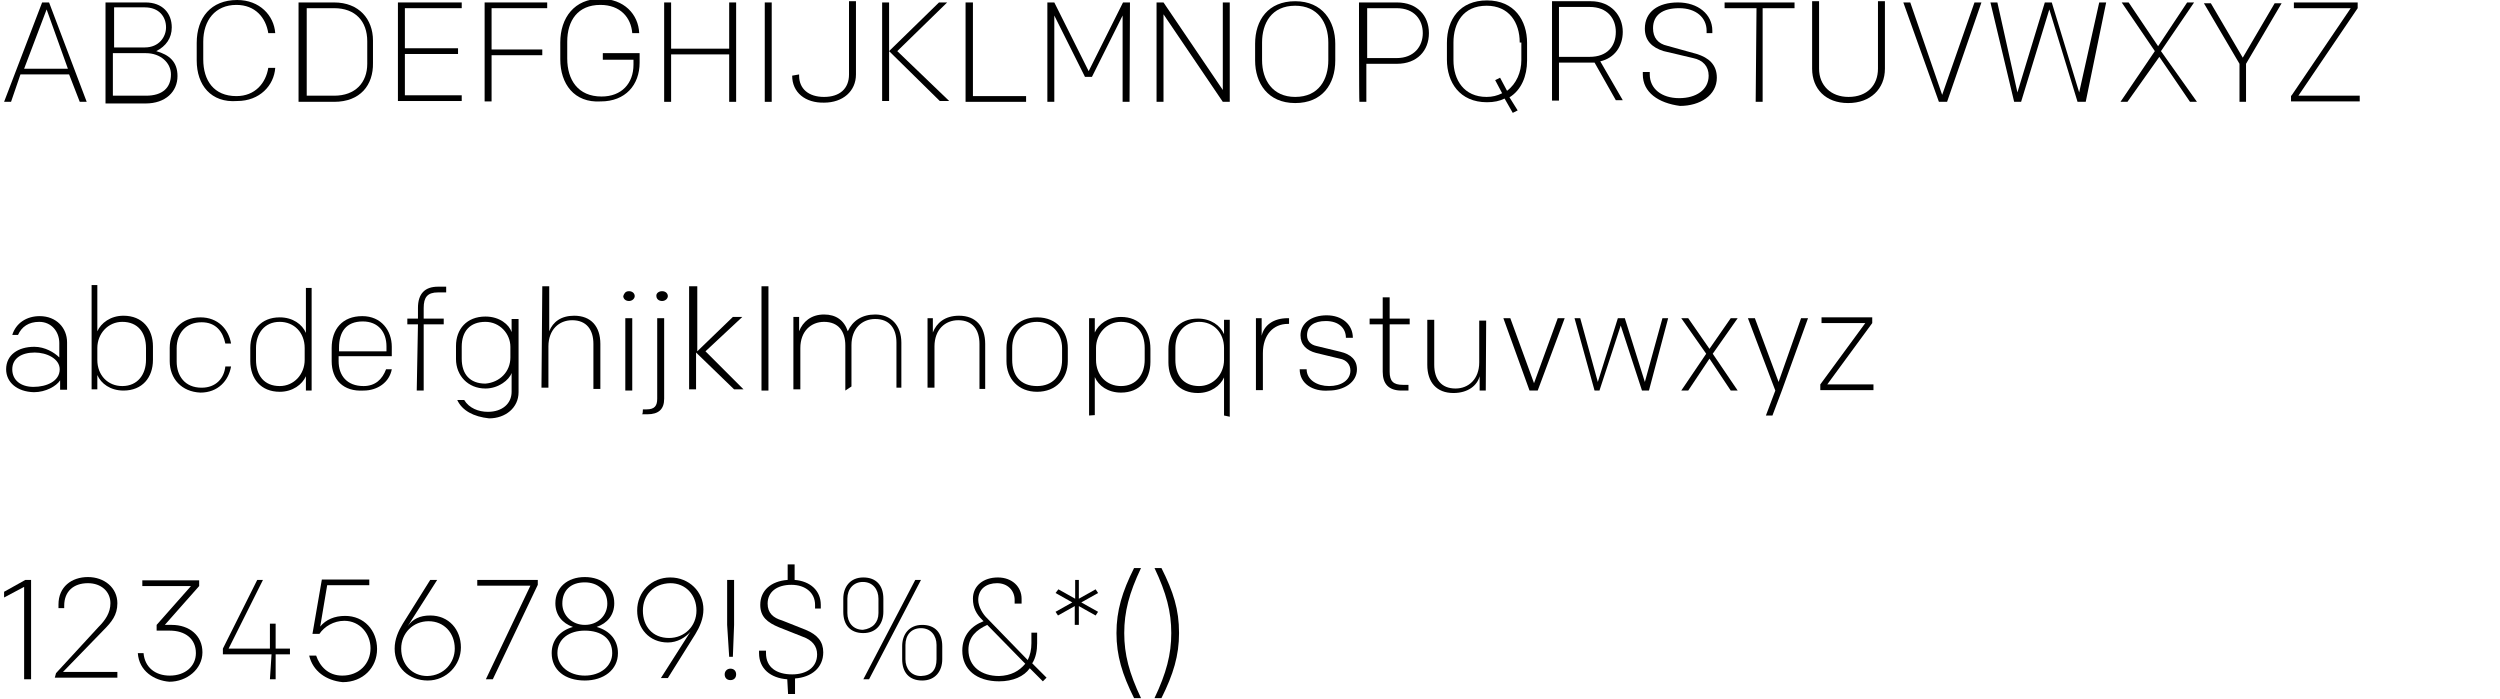
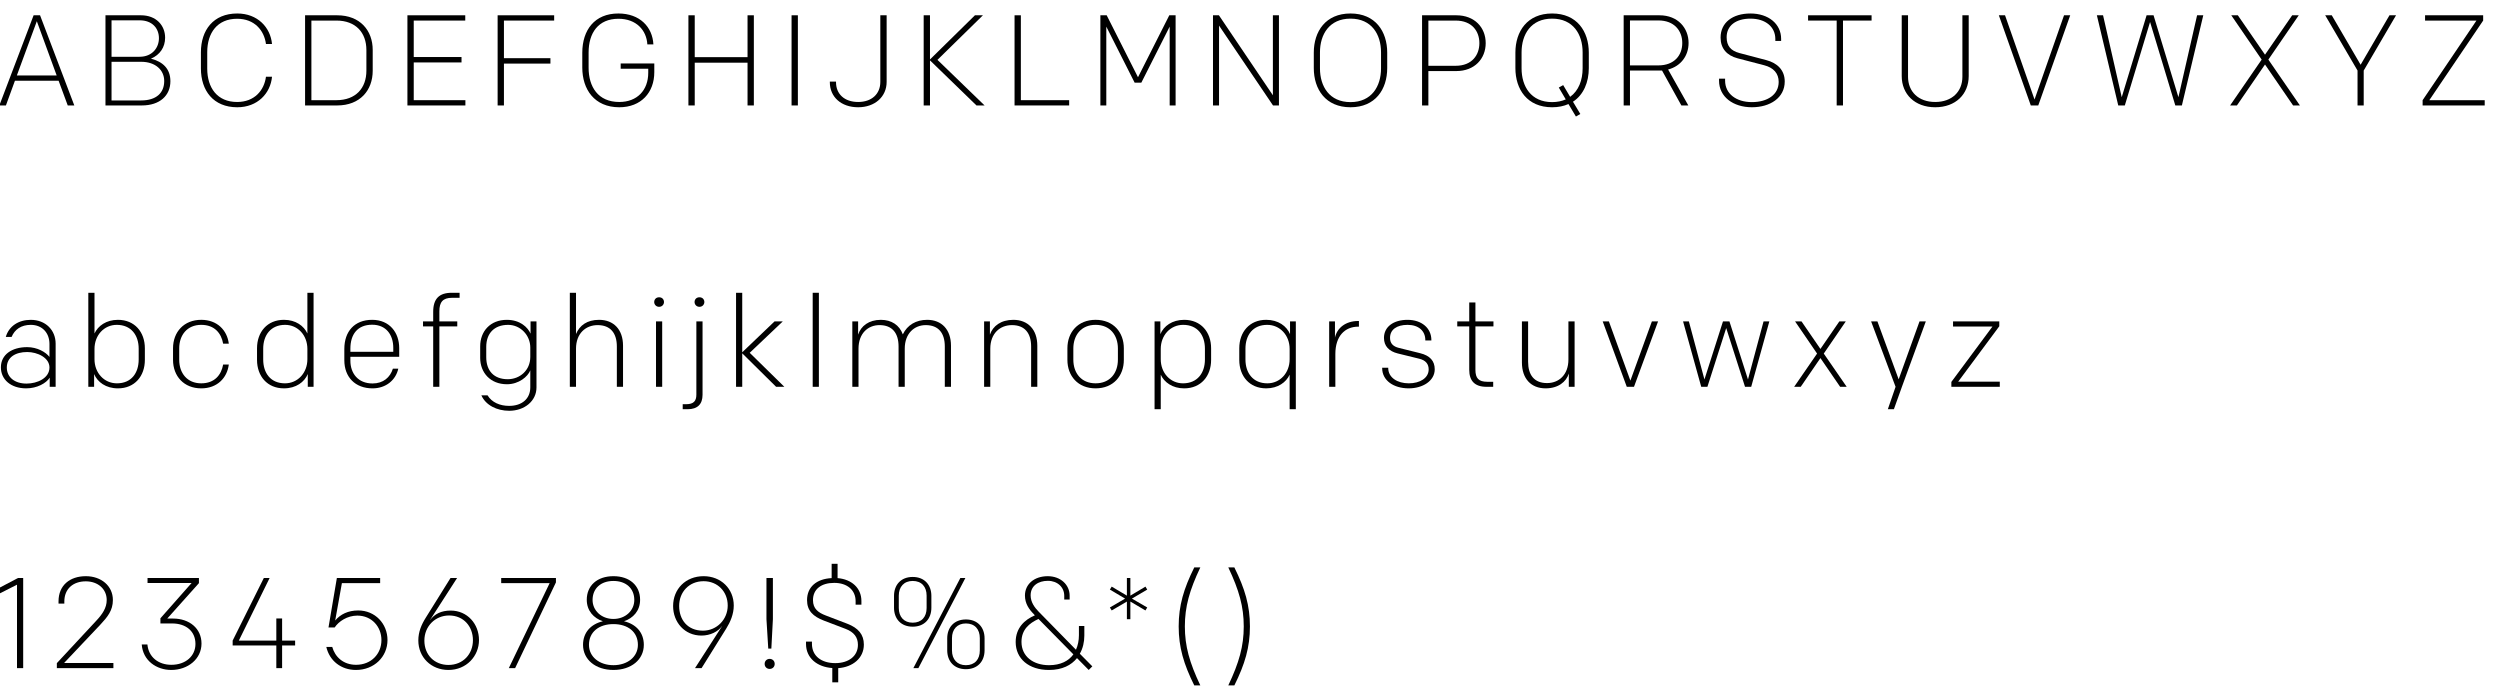
- <svg xmlns="http://www.w3.org/2000/svg" version="1.1" id="Layer_1" x="0px" y="0px" viewBox="2.2 0 611.3 170.7" style="enable-background:new 2.2 0 611.3 170.7;" xml:space="preserve">
-   <style type="text/css">
- 	.st0{enable-background:new    ;}
- </style>
-   <g class="st0">
-     <path d="M23.4,24.9h-1.7l-2.6-6.7H7.2l-2.3,6.7H3.2l9.3-24.3h1.7L23.4,24.9z M8.1,16.8h10.7L13.6,2.3L8.1,16.8z" />
-     <path d="M28.3,0.6h9.5c4.1,0,6.4,2.6,6.4,6.1c0,2.6-1.4,4.6-3.8,5.8c3.2,0.9,5.2,2.6,5.2,6.1c0,3.8-2.9,6.7-7.8,6.7h-9.8V0.6H28.3z    M37.6,11.6c3.5,0,5.2-2.6,5.2-4.9c0-2.6-1.7-4.9-5.2-4.9h-7.5v9.8L37.6,11.6L37.6,11.6z M37.9,23.4c4.1,0,6.1-2,6.1-5.2   c0-2.9-2.6-5.2-6.1-5.2h-8.1v10.4C29.8,23.4,37.9,23.4,37.9,23.4z" />
-     <path d="M50.3,14.8v-4.3C50.3,4.3,53.8,0,60.2,0c5.5,0,9,3.8,9.3,8.1h-1.7c-0.6-3.8-3.2-6.9-7.8-6.9c-5.2,0-8.1,3.8-8.1,9v4.3   c0,5.2,2.6,9,8.1,9c4.6,0,7.2-3.2,7.8-6.9h1.7c-0.3,4.3-3.8,8.1-9.3,8.1C53.8,25.2,50.3,20.8,50.3,14.8z" />
-     <path d="M83.9,24.9h-8.7V0.6h8.7c6.1,0,9.5,4.1,9.5,9.3v5.5C93.5,20.8,90.3,24.9,83.9,24.9z M83.9,2h-6.7v21.4h6.7   c5.2,0,8.1-3.2,8.1-7.8v-5.5C92,5.2,89.1,2,83.9,2z" />
-     <path d="M99.5,0.6h15.6V2h-13.9v9.8h13v1.4h-13v10.1h13.9v1.4H99.5V0.6L99.5,0.6z" />
-     <path d="M120.7,0.6H136V2h-13.6v10.1h12.4v1.4h-12.4v11.3h-1.7V0.6L120.7,0.6z" />
-     <path d="M139.2,14.5v-4.1c0-6.1,3.5-10.7,9.8-10.7c5.8,0,9.3,3.8,9.5,8.4h-1.7c-0.3-3.8-2.9-6.9-7.8-6.9c-5.5,0-8.1,3.8-8.1,9v4.1   c0,5.2,2.6,9.3,8.4,9.3c4.9,0,7.8-3.2,7.8-7.8v-1.2h-7.5V13h9v2.3c0,5.5-3.5,9.5-9.5,9.5C142.6,25.2,139.2,20.5,139.2,14.5z" />
-     <path d="M164.6,0.6h1.7v11.3h14.2V0.6h1.7v24.3h-1.7V13.3h-14.2v11.6h-1.7V0.6z" />
-     <path d="M189.2,0.6h1.7v24.3h-1.7V0.6z" />
-     <path d="M195.9,18.5L195.9,18.5l1.7-0.3v0.3c0,3.2,2.3,5.2,6.1,5.2c3.8,0,6.1-2,6.1-5.5V0.3h1.7v17.9c0,4.1-3.2,6.9-7.8,6.9   C199.1,25.2,195.9,22.6,195.9,18.5z" />
-     <path d="M217.9,0.6h1.7v11.9l12.2-11.9h2l-12.2,11.9l12.7,12.2h-2.3l-12.4-12.2v12.2h-1.7L217.9,0.6L217.9,0.6z" />
-     <path d="M238.4,0.6h1.7v22.9h13v1.4h-14.8V0.6z" />
-     <path d="M278.4,24.9h-1.7V3.8l-7.5,15h-1.7l-7.5-15v21.1h-1.7V0.6h1.7l8.4,16.8l8.4-16.8h1.7L278.4,24.9L278.4,24.9z" />
-     <path d="M285,0.6h1.7L301.2,22V0.6h1.7v24.3h-1.7L286.7,3.5v21.4H285V0.6z" />
-     <path d="M328.7,14.8c0,5.8-3.2,10.4-9.8,10.4c-6.7,0-9.8-4.9-9.8-10.4v-4.1c0-5.8,3.2-10.4,9.8-10.4c6.7,0,9.8,4.9,9.8,10.4V14.8z    M327,10.4c0-4.9-2.6-9-8.1-9c-5.8,0-8.1,4.3-8.1,9v4.3c0,4.9,2.6,9,8.1,9c5.8,0,8.1-4.3,8.1-9V10.4L327,10.4z" />
-     <path d="M334.5,0.6h9.3c4.9,0,7.8,3.2,7.8,7.5s-2.9,7.5-7.8,7.5h-7.5v9.3h-1.7C334.5,24.9,334.5,0.6,334.5,0.6z M343.7,14.2   c4.3,0,6.4-2.9,6.4-6.1s-2-6.1-6.4-6.1h-7.2v12.2H343.7z" />
-     <path d="M375.6,14.8c0,3.8-1.4,7.2-4.3,9l2,3.2l-1.2,0.6l-2-3.5c-1.2,0.6-2.6,0.9-4.3,0.9c-6.7,0-9.8-4.9-9.8-10.4v-4.1   c0-5.8,3.2-10.4,9.8-10.4c6.7,0,9.8,4.9,9.8,10.4V14.8L375.6,14.8z M373.8,10.4c0-4.9-2.6-9-8.1-9c-5.8,0-8.1,4.3-8.1,9v4.3   c0,4.9,2.6,9,8.1,9c1.4,0,2.6-0.3,3.8-0.9l-1.7-3.2l1.2-0.6l1.7,3.2c2.3-1.7,3.5-4.6,3.5-7.5v-4.3H373.8z" />
-     <path d="M392.1,15.3h-0.9h-7.8v9.3h-1.7V0.3h9.5c4.9,0,7.8,3.5,7.8,7.5c0,3.5-2,6.4-5.5,7.2l5.5,9.5h-1.7L392.1,15.3z M390.9,13.9   c4.3,0,6.4-2.6,6.4-6.1c0-3.2-2-6.1-6.4-6.1h-7.5v12.2H390.9z" />
-     <path d="M403.9,18.2v-0.6h1.7v0.6c0,3.5,2.9,5.8,7.2,5.8c4.1,0,7.2-2,7.2-5.5c0-2.3-1.4-3.8-3.8-4.3l-7.2-1.7   c-2.9-0.9-4.6-2.6-4.6-5.5c0-4.1,3.2-6.4,8.1-6.4s8.4,2.9,8.4,6.9v0.6h-1.4V7.5c0-3.2-2.6-5.5-6.7-5.5c-4.1,0-6.4,1.7-6.4,4.9   c0,2.3,1.2,3.8,3.5,4.3l7.2,2c2.9,0.9,4.9,2.6,4.9,5.8c0,4.3-4.1,6.9-9,6.9C407.7,25.2,403.9,22.6,403.9,18.2z" />
-     <path d="M431.7,2h-7.8V0.6H441V2h-7.8v22.9h-1.7L431.7,2L431.7,2z" />
-     <path d="M445.3,16.8V0.3h1.7v16.5c0,4.1,2.9,6.9,7.2,6.9c4.6,0,7.2-2.9,7.2-6.9V0.3h1.7v16.5c0,4.9-3.5,8.4-9,8.4   S445.3,21.7,445.3,16.8z" />
-     <path d="M478.3,24.9h-2l-8.7-24.3h1.7l7.8,22.6L485,0.6h1.7L478.3,24.9z" />
-     <path d="M512.2,24.9h-2l-6.9-22.6l-6.9,22.6h-1.7l-5.8-24.3h1.7l4.9,22l6.7-22h1.7l6.7,22l4.9-22h1.7L512.2,24.9z" />
-     <path d="M539.4,24.9h-1.7l-7.5-11l-7.8,11h-1.7l8.4-12.4l-8.1-11.9h1.7l7.2,10.7L537,0.6h1.7l-8.1,11.9L539.4,24.9z" />
-     <path d="M551.5,24.9h-1.7v-9.3l-8.7-14.8h1.7l7.8,13.3l7.8-13.3h1.7l-8.7,14.8V24.9z" />
-     <path d="M562.5,23.4L577,2h-13.9V0.6h15.6V2l-14.5,21.4h15v1.4h-16.8V23.4L562.5,23.4z" />
-   </g>
-   <g class="st0">
-     <path d="M3.7,90.3c0-3.5,2.9-5.5,6.9-5.5c2.6,0,4.9,1.4,6.1,2.6v-3.5c0-2.9-2-5.2-4.9-5.2c-2.6,0-4.3,1.2-5.2,3.2H5.2   c0.9-2.9,3.5-4.6,6.7-4.6c4.1,0,6.7,2.9,6.7,6.4v11.6h-1.7v-2.3c-0.9,1.4-3.5,2.9-6.4,2.9C6.4,95.8,3.7,93.5,3.7,90.3z M16.8,90.3   c0-2.6-3.2-4.1-6.1-4.1c-3.2,0-5.5,1.4-5.5,4.1c0,2.6,2,4.3,5.2,4.3C13.6,94.6,16.8,93.2,16.8,90.3z" />
-     <path d="M26,70v11c0.9-2,3.2-3.8,6.4-3.8c4.6,0,7.2,3.2,7.2,7.5V88c0,4.3-2.6,7.5-7.2,7.5c-3.2,0-5.5-1.7-6.4-3.8v3.5h-1.4V69.7H26   V70z M37.9,85.1c0-3.8-2-6.4-5.8-6.4c-3.5,0-6.1,2.9-6.1,6.4V88c0,3.8,2.6,6.4,6.1,6.4c3.8,0,5.8-2.9,5.8-6.4V85.1z" />
-     <path d="M43.7,88.3v-3.2c0-4.3,2.9-7.5,7.5-7.5c4.3,0,6.9,2.9,7.5,6.4h-1.4c-0.6-2.9-2.3-5.2-5.8-5.2c-3.8,0-6.1,2.6-6.1,6.4v3.2   c0,3.5,2,6.4,6.1,6.4c3.5,0,5.5-2.3,5.8-5.2h1.4c-0.6,3.5-3.2,6.4-7.5,6.4C46.6,95.8,43.7,92.6,43.7,88.3z" />
-     <path d="M78.4,70v25.5H77V92c-0.9,2-3.2,3.8-6.4,3.8c-4.6,0-7.2-3.2-7.2-7.5v-3.2c0-4.3,2.6-7.5,7.2-7.5c3.2,0,5.5,1.7,6.4,3.8v-11   h1.4V70z M64.8,88c0,3.8,2,6.4,5.8,6.4c3.5,0,6.1-2.9,6.1-6.4v-2.9c0-3.8-2.6-6.4-6.1-6.4c-3.8,0-5.8,2.9-5.8,6.4V88z" />
-     <path d="M83.3,88.3v-3.2c0-4.6,2.6-7.8,7.5-7.8c4.6,0,7.2,3.5,7.2,7.5v2.3h-13v1.2c0,3.5,2,6.1,6.1,6.1c2.9,0,4.6-1.7,5.5-4.1h1.4   c-0.6,3.2-3.5,5.2-6.9,5.2C86.2,95.8,83.3,92.9,83.3,88.3z M85.1,85.9h11.6v-1.2c0-3.5-2-6.1-5.8-6.1c-4.1,0-5.8,2.6-5.8,6.4V85.9z   " />
-     <path d="M104.4,79.3h-2.6v-1.4h2.6v-2.6c0-3.5,1.7-5.2,4.9-5.2h2v1.4h-2c-2.6,0-3.5,1.2-3.5,3.8v2.6h4.9v1.4h-4.9v16.2h-1.7   L104.4,79.3L104.4,79.3z" />
-     <path d="M114,97.8h1.7c1.2,2,3.5,2.9,5.8,2.9c3.5,0,5.8-2,5.8-4.9v-4.6c-0.6,1.7-3.2,3.8-6.4,3.8c-4.3,0-7.2-3.2-7.2-7.2v-3.2   c0-4.1,2.6-7.2,7.2-7.2c3.5,0,5.8,2,6.4,3.8v-3.2h1.7v17.9c0,3.8-3.2,6.4-7.2,6.4C118,101.9,115.2,100.4,114,97.8z M127,87.4v-2.6   c0-3.2-2.6-6.1-6.1-6.1c-3.8,0-5.8,2.3-5.8,6.1v2.9c0,3.8,2,6.1,5.8,6.1C124.4,93.5,127,90.9,127,87.4z" />
-     <path d="M134.8,70h1.7v11c0.9-2.3,2.9-3.8,6.1-3.8c4.1,0,6.4,2.6,6.4,6.9v11h-1.7v-11c0-3.5-1.7-5.8-5.2-5.8   c-3.2,0-5.8,2.3-5.8,6.4v10.1h-1.7L134.8,70L134.8,70z" />
-     <path d="M156,71.2c0.9,0,1.4,0.6,1.4,1.2c0,0.6-0.6,1.2-1.4,1.2c-0.9,0-1.4-0.6-1.4-1.2C154.8,71.8,155.1,71.2,156,71.2z    M155.1,77.8h1.7v17.7h-1.7V77.8z" />
-     <path d="M159.4,100.1h0.9c2,0,2.6-0.9,2.6-2.6V77.8h1.7v19.7c0,2.6-1.4,3.8-4.1,3.8h-1.4C159.4,101.6,159.4,100.1,159.4,100.1z    M164.1,71.2c0.9,0,1.4,0.6,1.4,1.2c0,0.6-0.6,1.2-1.4,1.2c-0.9,0-1.4-0.6-1.4-1.2C162.6,71.8,163.2,71.2,164.1,71.2z" />
-     <path d="M171,70h1.7v15.9l8.7-8.4h2.3l-9,8.4l9.3,9.3h-2.3l-9.3-9v9h-1.7V70H171z" />
-     <path d="M188.4,70h1.7v25.5h-1.7V70z" />
-     <path d="M208.9,95.5v-11c0-3.5-1.7-5.8-5.2-5.8c-3.2,0-5.8,2.3-5.8,6.4v10.1h-1.7V77.5h1.4V81c0.9-2.3,2.9-4.1,6.1-4.1   c2.9,0,4.9,1.4,5.8,4.1c1.2-2.6,3.5-4.1,6.7-4.1c3.8,0,6.4,2.6,6.4,6.9v11h-1.2v-11c0-3.5-1.7-5.8-5.2-5.8c-3.2,0-5.8,2.3-5.8,6.4   v10.1L208.9,95.5L208.9,95.5z" />
-     <path d="M228.9,77.8h1.4v3.5c0.9-2.3,2.9-4.1,6.4-4.1c4.1,0,6.4,2.6,6.4,6.9v11h-1.4v-11c0-3.5-1.7-5.8-5.2-5.8   c-3.2,0-5.8,2.3-5.8,6.4v10.1h-1.7V77.8L228.9,77.8z" />
-     <path d="M248.3,88.3v-3.2c0-4.3,2.9-7.5,7.5-7.5c4.9,0,7.5,3.5,7.5,7.5v3.2c0,4.3-2.9,7.5-7.5,7.5S248.3,92.6,248.3,88.3z    M255.8,78.7c-3.8,0-6.1,2.6-6.1,6.4V88c0,3.8,2,6.4,6.1,6.4c3.8,0,6.1-2.6,6.1-6.4v-2.9C261.9,81.6,259.5,78.7,255.8,78.7z" />
-     <path d="M268.5,101.6V77.8h1.4v3.5c0.9-2,3.2-3.8,6.4-3.8c4.6,0,7.2,3.2,7.2,7.8v3.2c0,4.3-2.6,7.5-7.2,7.5c-3.2,0-5.5-1.7-6.4-3.8   v9.3L268.5,101.6L268.5,101.6z M282.1,85.1c0-3.8-2-6.4-5.8-6.4c-3.5,0-6.1,2.9-6.1,6.4V88c0,3.8,2.6,6.4,6.1,6.4   c3.8,0,5.8-2.9,5.8-6.4V85.1z" />
-     <path d="M301.5,101.6v-9.3c-0.9,2-3.2,3.8-6.4,3.8c-4.6,0-7.2-3.2-7.2-7.5v-3.2c0-4.3,2.6-7.5,7.2-7.5c3.2,0,5.5,1.7,6.4,3.8v-3.5   h1.4v23.7L301.5,101.6L301.5,101.6z M289.6,88c0,3.8,2,6.4,5.8,6.4c3.5,0,6.1-2.9,6.1-6.4v-2.9c0-3.8-2.6-6.4-6.1-6.4   c-3.8,0-5.8,2.9-5.8,6.4V88z" />
-     <path d="M309.3,77.8h1.4v4.3c0.6-2.6,2.9-4.3,6.4-4.3h0.3v1.4h-0.3c-3.5,0-6.1,2.6-6.1,7.2v9h-1.7V77.8z" />
-     <path d="M320,90.3L320,90.3h1.7l0,0c0,2.6,2.6,4.1,5.5,4.1s5.2-1.4,5.2-3.8c0-1.4-0.9-2.6-2.6-2.9l-5.8-1.4c-2.3-0.6-3.8-2-3.8-4.3   c0-2.9,2.6-4.9,6.4-4.9c3.8,0,6.4,2.3,6.4,5.5l0,0h-1.7l0,0c0-2.3-1.7-4.1-4.9-4.1c-2.9,0-4.6,1.2-4.6,3.5c0,1.4,0.9,2.3,2.3,2.6   l5.8,1.4c2.6,0.6,4.1,2,4.1,4.3c0,3.2-3.2,5.2-6.9,5.2C323.2,95.8,320,93.8,320,90.3z" />
-     <path d="M344.9,95.5c-3.2,0-4.6-1.7-4.6-4.6V79.3h-3.2v-1.4h3.2v-5.2h1.7v5.2h4.9v1.4H342v11.6c0,2.3,0.9,3.2,3.2,3.2h1.4v1.4   H344.9z" />
-     <path d="M365.5,95.5H364V92c-0.6,2.3-2.9,4.1-6.4,4.1c-4.1,0-6.4-2.6-6.4-6.9v-11h1.7v11c0,3.5,1.7,5.8,5.2,5.8   c3.2,0,5.8-2.3,5.8-6.4V78.4h1.7L365.5,95.5L365.5,95.5z" />
-     <path d="M378.2,95.5h-2l-6.4-17.7h1.7l5.8,15.9l5.8-15.9h1.7L378.2,95.5z" />
-     <path d="M405.4,95.5h-1.7l-5.2-15.9l-5.2,15.9h-1.2l-4.9-17.7h1.4l4.3,15.6l4.9-15.6h1.7l4.9,15.6l4.3-15.6h1.4L405.4,95.5z" />
-     <path d="M427.1,95.5h-1.7l-5.2-7.8l-5.2,7.8h-1.7l6.1-9l-6.1-8.7h1.7l5.2,7.5l5.2-7.5h1.7l-6.1,8.7L427.1,95.5z" />
-     <path d="M436.3,95.5l-6.7-17.7h1.7l5.8,15.6l5.5-15.6h1.7l-6.4,17.7l-2.3,6.1H434L436.3,95.5z" />
-     <path d="M447.3,94l11-15h-10.7v-1.4h12.4V79l-11,15h11.3v1.4h-13V94L447.3,94z" />
-   </g>
-   <g class="st0">
-     <path d="M8.1,143.5l-4.9,2.6v-1.4l5.2-2.9h1.4v24.3H8.1V143.5z" />
-     <path d="M15.9,164.6l10.4-11.3c1.7-1.7,2.9-3.5,2.9-5.8c0-2.9-2.3-4.9-5.5-4.9c-3.5,0-5.8,2-5.8,5.5v0.6h-1.4v-0.9   c0-4.3,3.2-6.7,7.2-6.7s7.2,2.6,7.2,6.4c0,2.9-1.4,4.6-3.5,6.7l-9.8,10.1h13.3v1.4H15.6L15.9,164.6L15.9,164.6z" />
-     <path d="M35.9,159.7h1.4c0.3,3.5,2.9,5.5,6.4,5.5c3.8,0,6.4-2.3,6.4-5.5c0-3.5-2.6-5.5-6.4-5.5h-3.2v-1.4l8.4-9.5H37v-1.4h13.9v1.4   l-8.4,9.5h1.7c4.3,0,7.5,2.6,7.5,6.7s-3.8,7.2-8.1,7.2C39.9,166.4,36.2,164.1,35.9,159.7z" />
-     <path d="M68.6,160H56.7v-1.4l8.4-16.8h1.4l-8.4,16.8h10.1v-6.1h1.4v6.1h3.5v1.4h-3.5v6.1h-1.4L68.6,160L68.6,160z" />
-     <path d="M77.8,160.3h1.7c0.9,2.6,2.9,4.9,6.4,4.9c4.1,0,6.9-2.9,6.9-6.7c0-3.5-2.6-6.7-6.4-6.7c-2.6,0-4.9,1.4-6.1,3.2h-1.7   l2.3-13.3h11.6v1.4H82.2l-1.7,10.1c1.4-1.7,3.5-2.6,6.1-2.6c4.6,0,7.8,3.5,7.8,8.1c0,4.6-3.5,8.1-8.4,8.1   C81.9,166.4,78.7,164.1,77.8,160.3z" />
-     <path d="M98.7,158.6c0-2.3,0.9-4.3,2-6.1l6.7-10.7h1.7l-7.2,11.3l0,0c1.2-1.7,2.9-2.6,5.5-2.6c4.6,0,7.5,3.5,7.5,7.8   c0,4.3-3.5,8.1-8.1,8.1S98.7,163.2,98.7,158.6z M113.4,158.6c0-3.8-2.6-6.7-6.4-6.7s-6.7,2.9-6.7,6.7c0,3.8,2.6,6.7,6.4,6.7   C110.8,165.2,113.4,162,113.4,158.6z" />
-     <path d="M131.9,143.2h-13v-1.4h14.8v1.2l-11,23.1h-1.7L131.9,143.2z" />
-     <path d="M137.1,159.7c0-3.2,2-5.5,5.2-6.4c-2.6-0.9-4.3-2.9-4.3-5.8c0-3.8,2.9-6.4,7.2-6.4s7.2,2.6,7.2,6.4c0,2.9-1.7,4.9-4.3,5.8   c3.2,0.9,5.2,3.2,5.2,6.4c0,4.1-3.5,6.7-8.1,6.7C140.3,166.4,137.1,163.8,137.1,159.7z M151.9,159.7c0-3.5-2.6-5.5-6.7-5.5   c-3.8,0-6.7,2-6.7,5.5c0,3.2,2.9,5.5,6.7,5.5C149,165.2,151.9,162.9,151.9,159.7z M145.2,152.8c3.2,0,5.5-2.3,5.5-5.2   c0-3.2-2.3-5.2-5.5-5.2c-3.5,0-5.5,2-5.5,5.2C139.7,150.5,142.1,152.8,145.2,152.8z" />
-     <path d="M174.2,149c0,2.3-0.9,4.3-2,6.1l-6.7,10.7h-1.7l7.2-11.3l0,0c-1.2,1.4-3.2,2.6-5.5,2.6c-4.6,0-7.5-3.5-7.5-7.8   c0-4.6,3.5-8.1,8.1-8.1C170.7,141.2,174.2,144.7,174.2,149z M159.4,149.3c0,3.8,2.3,6.7,6.4,6.7c3.8,0,6.7-2.9,6.7-6.7   c0-3.8-2.6-6.7-6.4-6.7C162,142.7,159.4,145.5,159.4,149.3z" />
-     <path d="M180.8,163.5c0.9,0,1.4,0.6,1.4,1.4c0,0.9-0.6,1.4-1.4,1.4c-0.9,0-1.4-0.6-1.4-1.4C179.4,164.1,180,163.5,180.8,163.5z    M180,152.8v-11h1.7v11l-0.3,7.8h-0.9L180,152.8z" />
-     <path d="M194.7,166.1c-4.1-0.3-6.9-2.6-6.9-6.4v-0.6h1.7v0.6c0,3.5,2.6,5.2,6.4,5.2c3.5,0,6.1-1.7,6.1-4.9c0-2-1.2-3.5-3.5-4.3   l-5.8-2.3c-2.9-1.2-4.6-2.6-4.6-5.5c0-3.5,2.6-5.8,6.7-6.1V138h1.7v3.8c3.8,0.3,6.4,2.6,6.4,6.1v0.9h-1.4v-0.9   c0-2.9-2.3-4.9-5.8-4.9s-5.8,1.7-5.8,4.6c0,2.3,1.4,3.5,3.5,4.1l5.8,2.3c2.9,1.2,4.3,2.9,4.3,5.5c0,3.8-2.9,6.1-6.9,6.4v3.8h-1.7   L194.7,166.1L194.7,166.1z" />
-     <path d="M218.2,149.6c0,2.9-1.7,5.2-4.9,5.2c-3.2,0-4.9-2-4.9-5.2v-3.2c0-2.9,1.7-5.2,4.9-5.2c3.2,0,4.9,2,4.9,5.2V149.6z    M217,149.9v-3.5c0-2.3-1.4-4.1-3.8-4.1c-2.3,0-3.8,1.7-3.8,4.1v3.5c0,2.3,1.4,4.1,3.8,4.1C215.6,153.7,217,152.2,217,149.9z    M226,141.8h1.4l-12.7,24.3h-1.4L226,141.8z M232.6,161.2c0,2.9-1.7,5.2-4.9,5.2c-3.2,0-4.9-2-4.9-5.2V158c0-2.9,1.7-5.2,4.9-5.2   c3.2,0,4.9,2,4.9,5.2V161.2z M231.2,161.2v-3.5c0-2.3-1.4-4.1-3.8-4.1s-3.8,1.7-3.8,4.1v3.5c0,2.3,1.4,4.1,3.8,4.1   C230,165.2,231.2,163.8,231.2,161.2z" />
-     <path d="M250.3,147.6v-0.9c0-2.3-1.7-4.1-4.3-4.1s-4.6,1.4-4.6,4.1c0,1.7,1.2,3.5,2,4.3l10.1,10.4c0.6-1.2,0.9-2.6,0.9-4.1v-2.6   h1.4v2.6c0,1.7-0.3,3.5-1.2,4.9l3.5,3.5l-0.9,0.9l-3.2-3.2c-1.4,2-4.1,3.2-7.5,3.2c-5.5,0-9-2.9-9-7.5c0-3.8,2.3-6.1,5.2-7.2   l-0.3-0.3c-1.4-1.4-2.3-2.9-2.3-5.2c0-3.2,2.6-5.2,6.1-5.2c3.5,0,5.8,2.3,5.8,5.2v1.2L250.3,147.6L250.3,147.6z M252.9,162.3   l-9.3-9.5c-2.6,1.2-4.6,2.9-4.6,6.1c0,4.1,3.2,6.4,7.5,6.4C249.4,165.2,251.4,164.1,252.9,162.3z" />
-     <path d="M261,144.1l4.1,2.3v-4.6h0.9v4.6l4.1-2.3l0.6,0.9l-4.1,2.3l4.1,2.3l-0.6,0.9l-4.1-2.3v4.6H265v-4.6l-4.1,2.3l-0.6-0.9   l4.1-2.3l-4.1-2.3L261,144.1z" />
-     <path d="M281.2,138.9c-2.9,6.1-4.1,10.7-4.1,15.9s1.2,9.8,4.1,15.9h-1.7c-2.9-5.8-4.3-10.4-4.3-15.9s1.4-10.1,4.3-15.9   C279.8,138.9,281.2,138.9,281.2,138.9z" />
-     <path d="M286.2,138.9c2.9,5.8,4.3,10.1,4.3,15.9c0,5.5-1.4,10.1-4.3,15.9h-1.7c2.9-6.1,4.1-10.7,4.1-15.9s-1.2-9.8-4.1-15.9H286.2z   " />
+ <svg xmlns="http://www.w3.org/2000/svg" version="1.1" id="Layer_1" x="0px" y="0px" width="407.5px" height="113.5px" viewBox="0 0 407.5 113.5" enable-background="new 0 0 407.5 113.5" xml:space="preserve">
+   <g>
+     <path d="M12.113,17.189h-1.071l-1.49-4.031H2.435l-1.471,4.031h-1.07L5.479,2.492h1.05L12.113,17.189z M2.749,12.297h6.488   L6.003,3.458L2.749,12.297z" />
+     <path d="M17.192,2.492h5.795c2.457,0,3.927,1.638,3.927,3.653c0,1.554-0.84,2.792-2.31,3.422c1.932,0.483,3.17,1.638,3.17,3.674   c0,2.331-1.721,3.947-4.66,3.947h-5.922V2.492z M22.757,9.253c2.078,0,3.149-1.491,3.149-3.023c0-1.617-1.092-2.918-3.149-2.918   H18.18v5.942H22.757z M23.009,16.371c2.457,0,3.758-1.218,3.758-3.17c0-1.827-1.49-3.128-3.736-3.128H18.18v6.299H23.009z" />
+     <path d="M32.749,11.164V8.518c0-3.59,2.016-6.32,5.922-6.32c3.316,0,5.416,2.268,5.668,4.976h-0.986   c-0.294-2.226-1.869-4.115-4.703-4.115c-3.233,0-4.871,2.31-4.871,5.438v2.688c0,3.128,1.638,5.438,4.871,5.438   c2.834,0,4.409-1.89,4.703-4.115h0.986c-0.252,2.708-2.352,4.976-5.668,4.976C34.765,17.483,32.749,14.754,32.749,11.164z" />
+     <path d="M54.956,17.189h-5.229V2.492h5.229c3.737,0,5.795,2.478,5.795,5.648v3.401C60.751,14.712,58.693,17.189,54.956,17.189z    M54.83,3.353h-4.073v12.976h4.073c3.149,0,4.892-1.953,4.892-4.808V8.161C59.722,5.306,57.979,3.353,54.83,3.353z" />
+     <path d="M66.409,2.492h9.428v0.861h-8.398v5.942h7.789v0.882h-7.789v6.152h8.42v0.861h-9.449V2.492z" />
+     <path d="M81.112,2.492h9.217v0.861h-8.188v6.131h7.579v0.882h-7.579v6.824h-1.028V2.492z" />
+     <path d="M94.913,11.017V8.602c0-3.716,2.016-6.404,5.879-6.404c3.507,0,5.564,2.205,5.711,5.039h-0.986   c-0.126-2.289-1.785-4.178-4.703-4.178c-3.317,0-4.871,2.331-4.871,5.501v2.478c0,3.107,1.533,5.585,4.997,5.585   c2.919,0,4.724-1.911,4.724-4.766v-0.651h-4.492v-0.861h5.479v1.428c0,3.296-2.142,5.711-5.711,5.711   C96.888,17.483,94.913,14.565,94.913,11.017z" />
+     <path d="M112.212,2.492h1.029v6.824h8.608V2.492h1.028v14.697h-1.028v-6.971h-8.608v6.971h-1.029V2.492z" />
+     <path d="M129.025,2.492h1.028v14.697h-1.028V2.492z" />
+     <path d="M135.263,13.41v-0.105h1.008v0.105c0,1.89,1.344,3.212,3.611,3.212c2.205,0,3.611-1.302,3.611-3.275V2.492h1.029v10.855   c0,2.436-1.932,4.136-4.641,4.136C137.089,17.483,135.263,15.783,135.263,13.41z" />
+     <path d="M150.558,2.492h1.029v7.202l7.328-7.202h1.301l-7.411,7.265l7.685,7.433h-1.322l-7.58-7.349v7.349h-1.029V2.492z" />
+     <path d="M165.372,2.492h1.028v13.836h7.874v0.861h-8.902V2.492z" />
+     <path d="M191.624,17.189h-0.967V4.34l-4.619,9.133h-1.092l-4.619-9.133v12.85h-0.965V2.492h1.028l5.103,10.099l5.102-10.099h1.029   V17.189z" />
+     <path d="M197.718,2.492h0.965l8.798,13.039V2.492h0.987v14.697h-0.967l-8.797-13.018v13.018h-0.986V2.492z" />
+     <path d="M226.116,11.101c0,3.464-1.932,6.383-5.984,6.383s-5.984-2.918-5.984-6.383v-2.52c0-3.464,1.932-6.383,5.984-6.383   s5.984,2.918,5.984,6.383V11.101z M225.108,8.539c0-2.939-1.533-5.501-4.977-5.501s-4.977,2.562-4.977,5.501v2.604   c0,2.939,1.533,5.501,4.977,5.501s4.977-2.562,4.977-5.501V8.539z" />
+     <path d="M231.796,2.492h5.586c2.98,0,4.787,1.995,4.787,4.535s-1.807,4.556-4.787,4.556h-4.557v5.606h-1.029V2.492z    M237.276,10.723c2.646,0,3.863-1.743,3.863-3.695s-1.218-3.674-3.863-3.674h-4.451v7.37H237.276z" />
+     <path d="M258.976,11.101c0,2.289-0.84,4.346-2.582,5.48l1.197,1.995l-0.715,0.42l-1.217-2.037   c-0.756,0.336-1.639,0.525-2.667,0.525c-4.052,0-5.983-2.918-5.983-6.383v-2.52c0-3.464,1.932-6.383,5.983-6.383   s5.983,2.918,5.983,6.383V11.101z M257.968,8.539c0-2.939-1.532-5.501-4.976-5.501s-4.976,2.562-4.976,5.501v2.604   c0,2.939,1.532,5.501,4.976,5.501c0.86,0,1.596-0.168,2.226-0.441l-1.134-1.932l0.714-0.399l1.134,1.911   c1.386-0.987,2.036-2.729,2.036-4.64V8.539z" />
+     <path d="M270.913,11.5h-0.461h-4.767v5.69h-1.028V2.492h5.836c3.023,0,4.746,2.1,4.746,4.514c0,2.058-1.239,3.779-3.339,4.325   l3.296,5.858h-1.133L270.913,11.5z M270.305,10.66c2.624,0,3.905-1.659,3.905-3.653s-1.302-3.674-3.885-3.674h-4.64v7.328H270.305z   " />
+     <path d="M280.204,13.158v-0.336h0.987v0.315c0,2.142,1.806,3.506,4.367,3.506c2.52,0,4.367-1.197,4.367-3.296   c0-1.365-0.819-2.31-2.352-2.708l-4.347-1.134c-1.764-0.462-2.771-1.617-2.771-3.38c0-2.436,1.953-3.926,4.871-3.926   c2.939,0,4.998,1.701,4.998,4.136V6.67h-0.945V6.355c0-1.953-1.574-3.317-4.053-3.317c-2.372,0-3.884,1.134-3.884,3.023   c0,1.428,0.672,2.205,2.079,2.583l4.388,1.155c1.827,0.483,3.003,1.659,3.003,3.485c0,2.667-2.395,4.199-5.354,4.199   C282.493,17.483,280.204,15.762,280.204,13.158z" />
+     <path d="M299.378,3.353h-4.662V2.492h10.352v0.861h-4.661v13.836h-1.028V3.353z" />
+     <path d="M309.981,12.402v-9.91h1.028v10.015c0,2.436,1.7,4.115,4.431,4.115c2.729,0,4.43-1.68,4.43-4.115V2.492h1.029v9.91   c0,2.939-2.121,5.081-5.459,5.081C312.102,17.483,309.981,15.342,309.981,12.402z" />
+     <path d="M332.237,17.189h-1.218l-5.207-14.697h1.008l4.808,13.731l4.809-13.731h1.008L332.237,17.189z" />
+     <path d="M355.646,17.189h-1.071L350.46,3.584l-4.115,13.605h-1.07l-3.485-14.697h1.008l3.044,13.354l4.053-13.354h1.134   l4.052,13.354l3.045-13.354h1.008L355.646,17.189z" />
+     <path d="M374.885,17.189h-1.112l-4.578-6.677l-4.576,6.677h-1.113l5.145-7.475l-4.955-7.223h1.07l4.43,6.425l4.431-6.425h1.071   l-4.955,7.223L374.885,17.189z" />
+     <path d="M385.286,17.189h-1.008V11.5l-5.27-9.007h1.07l4.703,8.062l4.703-8.062h1.071l-5.271,9.007V17.189z" />
+     <path d="M394.887,16.329l8.776-12.976h-8.377V2.492h9.469v0.861l-8.776,12.976h9.028v0.861h-10.12V16.329z" />
+     <path d="M0.146,59.879c0-2.078,1.785-3.296,4.283-3.296c1.658,0,3.045,0.819,3.633,1.596v-2.12c0-1.764-1.155-3.107-3.045-3.107   c-1.574,0-2.625,0.756-3.129,1.973H0.943c0.504-1.764,2.079-2.792,4.073-2.792c2.414,0,4.053,1.68,4.053,3.884v7.034H8.103v-1.491   c-0.566,0.903-2.057,1.743-3.842,1.743C1.783,63.302,0.146,61.874,0.146,59.879z M8.062,59.9c0-1.596-1.953-2.52-3.633-2.52   c-1.89,0-3.317,0.84-3.317,2.52c0,1.617,1.302,2.625,3.212,2.625C6.108,62.525,8.062,61.622,8.062,59.9z" />
+     <path d="M15.403,47.723v6.635c0.567-1.238,1.911-2.226,3.822-2.226c2.729,0,4.388,1.995,4.388,4.64v1.891   c0,2.645-1.659,4.64-4.388,4.64c-1.975,0-3.339-1.028-3.885-2.331v2.079h-0.945V47.723H15.403z M22.605,56.835   c0-2.204-1.239-3.884-3.569-3.884c-2.078,0-3.633,1.7-3.633,3.926v1.68c0,2.226,1.575,3.926,3.654,3.926   c2.352,0,3.548-1.68,3.548-3.884V56.835z" />
+     <path d="M28.204,58.662v-1.891c0-2.666,1.784-4.64,4.598-4.64c2.604,0,4.221,1.7,4.493,3.884h-0.924   c-0.294-1.7-1.407-3.064-3.569-3.064c-2.289,0-3.59,1.658-3.59,3.842v1.848c0,2.184,1.301,3.842,3.59,3.842   c2.162,0,3.275-1.364,3.569-3.064h0.924c-0.272,2.184-1.89,3.884-4.493,3.884C29.988,63.302,28.204,61.328,28.204,58.662z" />
+     <path d="M51.112,47.723V63.05h-0.945v-2.079c-0.545,1.303-1.91,2.331-3.884,2.331c-2.729,0-4.388-1.995-4.388-4.64v-1.891   c0-2.645,1.658-4.64,4.388-4.64c1.911,0,3.255,0.987,3.821,2.226v-6.635H51.112z M42.903,58.599c0,2.204,1.196,3.884,3.548,3.884   c2.079,0,3.653-1.7,3.653-3.926v-1.68c0-2.226-1.554-3.926-3.633-3.926c-2.33,0-3.568,1.68-3.568,3.884V58.599z" />
+     <path d="M56.126,58.725v-1.848c0-2.855,1.659-4.745,4.535-4.745c2.855,0,4.41,2.1,4.41,4.599v1.428h-7.958v0.629   c0,2.079,1.26,3.717,3.611,3.717c1.743,0,2.876-0.986,3.317-2.414h0.882c-0.42,1.889-2.036,3.212-4.199,3.212   C57.89,63.302,56.126,61.454,56.126,58.725z M57.113,57.339h6.991v-0.651c0-2.1-1.154-3.758-3.443-3.758   c-2.393,0-3.548,1.574-3.548,3.905V57.339z" />
+     <path d="M70.61,53.203h-1.658v-0.819h1.658V50.83c0-2.142,0.986-3.107,3.023-3.107h1.281v0.818h-1.219   c-1.532,0-2.078,0.715-2.078,2.205v1.638h2.918v0.819h-2.918v9.847H70.61V53.203z" />
+     <path d="M78.46,64.436h1.008c0.693,1.154,2.016,1.722,3.527,1.722c2.1,0,3.443-1.176,3.443-3.023v-2.771   c-0.398,1.028-1.869,2.268-3.801,2.268c-2.708,0-4.367-1.89-4.367-4.304v-1.869c0-2.457,1.639-4.325,4.347-4.325   c2.184,0,3.423,1.239,3.863,2.247v-1.995h0.966v10.771c0,2.205-1.953,3.801-4.451,3.801C81.001,66.955,79.174,66.053,78.46,64.436z    M86.438,58.179v-1.532c0-1.995-1.596-3.695-3.611-3.695c-2.289,0-3.569,1.406-3.569,3.59v1.68c0,2.205,1.239,3.59,3.507,3.59   C84.737,61.811,86.438,60.362,86.438,58.179z" />
+     <path d="M92.882,47.723h1.008v6.719c0.588-1.406,1.807-2.31,3.759-2.31c2.372,0,3.905,1.575,3.905,4.22v6.698h-1.008v-6.571   c0-2.163-1.029-3.486-3.129-3.486c-1.932,0-3.527,1.344-3.527,3.843v6.215h-1.008V47.723z" />
+     <path d="M107.433,48.457c0.504,0,0.798,0.357,0.798,0.777c0,0.378-0.294,0.777-0.798,0.777s-0.798-0.399-0.798-0.777   C106.635,48.814,106.929,48.457,107.433,48.457z M106.929,52.384h1.008V63.05h-1.008V52.384z" />
+     <path d="M111.282,65.885h0.566c1.219,0,1.659-0.525,1.659-1.555V52.384h1.008v11.968c0,1.533-0.819,2.352-2.436,2.352h-0.798   V65.885z M114.012,48.457c0.504,0,0.798,0.357,0.798,0.777c0,0.378-0.294,0.777-0.798,0.777s-0.798-0.399-0.798-0.777   C113.214,48.814,113.508,48.457,114.012,48.457z" />
+     <path d="M119.976,47.723h1.008v9.7l5.271-5.039h1.344l-5.396,5.123l5.647,5.543h-1.344l-5.522-5.459v5.459h-1.008V47.723z" />
+     <path d="M132.469,47.723h1.008V63.05h-1.008V47.723z" />
+     <path d="M146.466,63.05v-6.571c0-2.163-1.008-3.486-3.107-3.486c-1.869,0-3.422,1.344-3.422,3.843v6.215h-1.008V52.384h0.944v2.163   c0.462-1.407,1.743-2.415,3.716-2.415c1.723,0,3.023,0.86,3.57,2.372c0.734-1.532,2.162-2.372,3.968-2.372   c2.352,0,3.884,1.575,3.884,4.22v6.698h-1.008v-6.571c0-2.163-1.008-3.486-3.107-3.486c-1.848,0-3.422,1.344-3.422,3.843v6.215   H146.466z" />
+     <path d="M160.411,52.384h0.945v2.163c0.482-1.407,1.785-2.415,3.821-2.415c2.372,0,3.905,1.575,3.905,4.22v6.698h-1.008v-6.571   c0-2.163-1.029-3.486-3.129-3.486c-1.932,0-3.527,1.344-3.527,3.843v6.215h-1.008V52.384z" />
+     <path d="M173.987,58.662v-1.891c0-2.604,1.701-4.64,4.599-4.64s4.599,2.036,4.599,4.64v1.891c0,2.604-1.701,4.64-4.599,4.64   S173.987,61.266,173.987,58.662z M178.586,52.951c-2.331,0-3.632,1.658-3.632,3.863v1.805c0,2.205,1.301,3.863,3.632,3.863   s3.632-1.658,3.632-3.863v-1.805C182.218,54.609,180.917,52.951,178.586,52.951z" />
+     <path d="M188.194,66.703V52.384h0.944v2.079c0.546-1.303,1.911-2.331,3.884-2.331c2.73,0,4.389,1.995,4.389,4.64v1.891   c0,2.645-1.658,4.64-4.389,4.64c-1.91,0-3.254-0.987-3.82-2.226v5.627H188.194z M196.403,56.835c0-2.204-1.197-3.884-3.549-3.884   c-2.078,0-3.652,1.7-3.652,3.926v1.68c0,2.226,1.553,3.926,3.632,3.926c2.331,0,3.569-1.68,3.569-3.884V56.835z" />
+     <path d="M210.211,66.703v-5.627c-0.567,1.238-1.911,2.226-3.821,2.226c-2.729,0-4.389-1.995-4.389-4.64v-1.891   c0-2.645,1.659-4.64,4.389-4.64c1.974,0,3.338,1.028,3.885,2.331v-2.079h0.944v14.319H210.211z M203.009,58.599   c0,2.204,1.239,3.884,3.57,3.884c2.078,0,3.632-1.7,3.632-3.926v-1.68c0-2.226-1.575-3.926-3.653-3.926   c-2.352,0-3.549,1.68-3.549,3.884V58.599z" />
+     <path d="M216.655,52.384h0.944v2.646c0.336-1.574,1.743-2.709,3.8-2.709h0.105v0.924h-0.105c-2.184,0-3.736,1.533-3.736,4.451   v5.354h-1.008V52.384z" />
+     <path d="M225.294,60.006v-0.063h0.986v0.042c0,1.574,1.512,2.498,3.359,2.498c1.807,0,3.234-0.86,3.234-2.268   c0-0.881-0.483-1.49-1.533-1.742l-3.506-0.861c-1.428-0.356-2.247-1.196-2.247-2.54c0-1.806,1.554-2.939,3.843-2.939   c2.288,0,3.884,1.344,3.884,3.296v0.063h-0.987v-0.063c0-1.469-1.07-2.477-2.896-2.477c-1.764,0-2.855,0.776-2.855,2.12   c0,0.903,0.504,1.407,1.448,1.638l3.464,0.861c1.596,0.398,2.373,1.26,2.373,2.624c0,1.89-1.953,3.107-4.241,3.107   C227.163,63.302,225.294,62.021,225.294,60.006z" />
+     <path d="M242.299,63.05c-1.952,0-2.813-1.008-2.813-2.771v-7.075h-1.953v-0.819h1.953v-3.087h1.008v3.087h2.939v0.819h-2.939v7.075   c0,1.364,0.504,1.952,1.953,1.952h0.944v0.819H242.299z" />
+     <path d="M256.659,63.05h-0.944v-2.163c-0.42,1.365-1.743,2.415-3.779,2.415c-2.372,0-3.863-1.575-3.863-4.22v-6.698h1.008v6.571   c0,2.163,0.987,3.486,3.087,3.486c1.932,0,3.484-1.344,3.484-3.843v-6.215h1.008V63.05z" />
+     <path d="M266.341,63.05h-1.176l-3.926-10.666h1.008l3.506,9.658l3.507-9.658h1.008L266.341,63.05z" />
+     <path d="M285.446,63.05h-1.008l-3.066-9.574l-3.064,9.574H277.3l-2.961-10.666h0.945l2.54,9.47l3.023-9.47h1.05l3.023,9.47   l2.541-9.47h0.944L285.446,63.05z" />
+     <path d="M301.012,63.05h-1.071l-3.212-4.683l-3.212,4.683h-1.071l3.737-5.417l-3.59-5.249h1.049l3.087,4.493l3.087-4.493h1.049   l-3.59,5.249L301.012,63.05z" />
+     <path d="M308.978,63.05l-3.989-10.666h1.028l3.465,9.448l3.401-9.448h1.028l-3.884,10.624l-1.323,3.695h-0.986L308.978,63.05z" />
+     <path d="M318.073,62.252l6.697-9.028h-6.424v-0.84h7.537v0.798l-6.697,9.028h6.781v0.84h-7.895V62.252z" />
+     <path d="M2.771,95.304l-3.023,1.532v-0.944l3.191-1.68h0.84v14.697H2.771V95.304z" />
+     <path d="M9.267,108.09l6.362-6.844c1.05-1.113,1.764-2.143,1.764-3.443c0-1.827-1.47-3.045-3.401-3.045   c-2.058,0-3.506,1.197-3.506,3.297v0.336H9.54v-0.379c0-2.604,1.848-4.094,4.451-4.094c2.498,0,4.409,1.574,4.409,3.885   c0,1.7-0.86,2.75-2.079,4.052l-5.879,6.215h8.042v0.84H9.267V108.09z" />
+     <path d="M23.103,105.046h0.924c0.189,2.079,1.806,3.317,3.905,3.317c2.331,0,3.927-1.428,3.927-3.401   c0-2.1-1.575-3.339-3.801-3.339h-1.91v-0.84l5.08-5.752h-7.18v-0.819h8.377v0.84l-5.165,5.774h0.966   c2.646,0,4.619,1.616,4.619,4.072c0,2.52-2.226,4.305-4.934,4.305C25.517,109.203,23.292,107.691,23.103,105.046z" />
+     <path d="M45.041,105.214h-7.118v-0.798l5.082-10.204h0.944l-5.019,10.204h6.11v-3.611h0.944v3.611h2.121v0.798h-2.121v3.695h-0.944   V105.214z" />
+     <path d="M53.187,105.445h0.966c0.462,1.658,1.827,2.918,3.884,2.918c2.479,0,4.137-1.785,4.137-4.031   c0-2.162-1.574-3.989-3.926-3.989c-1.639,0-3.045,0.944-3.695,1.932h-1.008l1.364-8.062h7.055v0.84h-6.235l-1.092,6.089   c0.84-1.008,2.1-1.638,3.758-1.638c2.729,0,4.766,2.142,4.766,4.829c0,2.729-2.184,4.871-5.144,4.871   C55.622,109.203,53.712,107.733,53.187,105.445z" />
+     <path d="M68.187,104.395c0-1.406,0.504-2.582,1.217-3.716l4.031-6.467h1.071l-4.409,6.845v0.021   c0.734-0.987,1.806-1.555,3.359-1.555c2.729,0,4.619,2.184,4.619,4.809c0,2.604-2.037,4.871-4.977,4.871   C70.265,109.203,68.187,107.125,68.187,104.395z M77.089,104.354c0-2.205-1.491-4.031-3.885-4.031   c-2.246,0-4.031,1.742-4.031,4.094c0,2.33,1.638,3.969,3.926,3.969C75.514,108.385,77.089,106.578,77.089,104.354z" />
+     <path d="M89.59,95.052h-7.895v-0.84h8.923v0.714l-6.655,13.983h-1.028L89.59,95.052z" />
+     <path d="M95.034,105.109c0-1.995,1.26-3.381,3.234-3.843c-1.491-0.504-2.625-1.7-2.625-3.507c0-2.309,1.701-3.842,4.346-3.842   c2.646,0,4.347,1.533,4.347,3.842c0,1.807-1.134,3.003-2.624,3.507c1.973,0.462,3.232,1.848,3.232,3.843   c0,2.414-2.057,4.094-4.955,4.094C97.093,109.203,95.034,107.523,95.034,105.109z M103.979,105.109c0-2.121-1.659-3.381-3.99-3.381   c-2.33,0-3.988,1.26-3.988,3.381c0,1.973,1.721,3.316,3.988,3.316S103.979,107.082,103.979,105.109z M99.989,100.889   c1.995,0,3.402-1.406,3.402-3.086c0-1.911-1.365-3.107-3.402-3.107c-2.036,0-3.4,1.196-3.4,3.107   C96.589,99.482,97.995,100.889,99.989,100.889z" />
+     <path d="M119.604,98.705c0,1.406-0.566,2.688-1.218,3.737l-4.031,6.467h-1.071l4.41-6.845v-0.021   c-0.631,0.903-1.911,1.555-3.359,1.555c-2.751,0-4.619-2.184-4.619-4.809c0-2.771,2.036-4.871,4.976-4.871   C117.526,93.918,119.604,95.976,119.604,98.705z M110.702,98.768c0,2.268,1.386,4.031,3.885,4.031c2.246,0,4.031-1.826,4.031-4.094   s-1.639-3.969-3.927-3.969C112.276,94.736,110.702,96.543,110.702,98.768z" />
+     <path d="M125.456,107.397c0.463,0,0.819,0.336,0.819,0.819c0,0.482-0.356,0.818-0.819,0.818c-0.461,0-0.818-0.336-0.818-0.818   C124.638,107.733,124.995,107.397,125.456,107.397z M124.932,100.931v-6.719h1.05v6.719l-0.252,4.787h-0.504L124.932,100.931z" />
+     <path d="M135.663,108.889c-2.456-0.168-4.283-1.617-4.283-3.927v-0.378h0.967v0.357c0,2.016,1.574,3.148,3.8,3.148   c2.163,0,3.695-1.133,3.695-2.98c0-1.219-0.63-2.079-2.016-2.604l-3.527-1.344c-1.764-0.672-2.751-1.617-2.751-3.339   c0-2.142,1.533-3.464,4.011-3.591v-2.33h0.966v2.33c2.268,0.189,3.885,1.596,3.885,3.738v0.588h-0.945v-0.567   c0-1.806-1.365-2.981-3.485-2.981c-2.1,0-3.464,1.008-3.464,2.813c0,1.407,0.86,2.036,2.078,2.499l3.506,1.344   c1.807,0.692,2.709,1.764,2.709,3.4c0,2.227-1.826,3.675-4.178,3.843v2.31h-0.967V108.889z" />
+     <path d="M151.814,99.062c0,1.805-1.134,3.086-3.044,3.086c-1.911,0-3.045-1.281-3.045-3.086v-1.932   c0-1.807,1.134-3.087,3.045-3.087c1.91,0,3.044,1.28,3.044,3.087V99.062z M151.038,99.104v-2.016c0-1.448-0.819-2.393-2.268-2.393   c-1.428,0-2.268,0.965-2.268,2.393v2.016c0,1.428,0.84,2.395,2.268,2.395C150.219,101.498,151.038,100.553,151.038,99.104z    M156.538,94.212h0.819l-7.663,14.697h-0.819L156.538,94.212z M160.485,105.99c0,1.807-1.133,3.087-3.044,3.087   s-3.044-1.28-3.044-3.087v-1.932c0-1.805,1.133-3.086,3.044-3.086s3.044,1.281,3.044,3.086V105.99z M159.709,106.033v-2.016   c0-1.449-0.819-2.395-2.268-2.395c-1.428,0-2.268,0.967-2.268,2.395v2.016c0,1.428,0.84,2.393,2.268,2.393   C158.89,108.426,159.709,107.481,159.709,106.033z" />
+     <path d="M173.472,97.719v-0.609c0-1.386-1.092-2.436-2.667-2.436s-2.813,0.818-2.813,2.373c0,1.133,0.693,2.016,1.281,2.624   l6.109,6.235c0.314-0.692,0.482-1.512,0.482-2.372v-1.491h0.883v1.555c0,1.049-0.231,2.078-0.735,2.96l2.036,2.058l-0.588,0.588   l-1.91-1.932c-0.924,1.154-2.414,1.932-4.557,1.932c-3.296,0-5.438-1.826-5.438-4.557c0-2.288,1.449-3.632,3.129-4.346   l-0.147-0.168c-0.798-0.798-1.47-1.742-1.47-3.065c0-1.848,1.512-3.149,3.717-3.149c2.1,0,3.568,1.406,3.568,3.17v0.631H173.472z    M174.962,106.662l-5.689-5.773c-1.512,0.693-2.771,1.742-2.771,3.737c0,2.372,1.91,3.8,4.492,3.8   C172.884,108.426,174.185,107.733,174.962,106.662z" />
+     <path d="M181.205,95.619l2.478,1.469v-2.876h0.566v2.876l2.457-1.469L187,96.102l-2.499,1.47L187,99.02l-0.294,0.483l-2.457-1.448   v2.876h-0.566v-2.876l-2.478,1.448l-0.294-0.483l2.478-1.448l-2.478-1.47L181.205,95.619z" />
+     <path d="M195.652,92.49c-1.764,3.717-2.52,6.404-2.52,9.616s0.756,5.899,2.52,9.616h-0.987c-1.721-3.465-2.54-6.215-2.54-9.616   s0.819-6.151,2.54-9.616H195.652z" />
+     <path d="M201.199,92.49c1.722,3.465,2.54,6.215,2.54,9.616s-0.818,6.151-2.54,9.616h-0.987c1.764-3.717,2.52-6.404,2.52-9.616   s-0.756-5.899-2.52-9.616H201.199z" />
  </g>
</svg>
